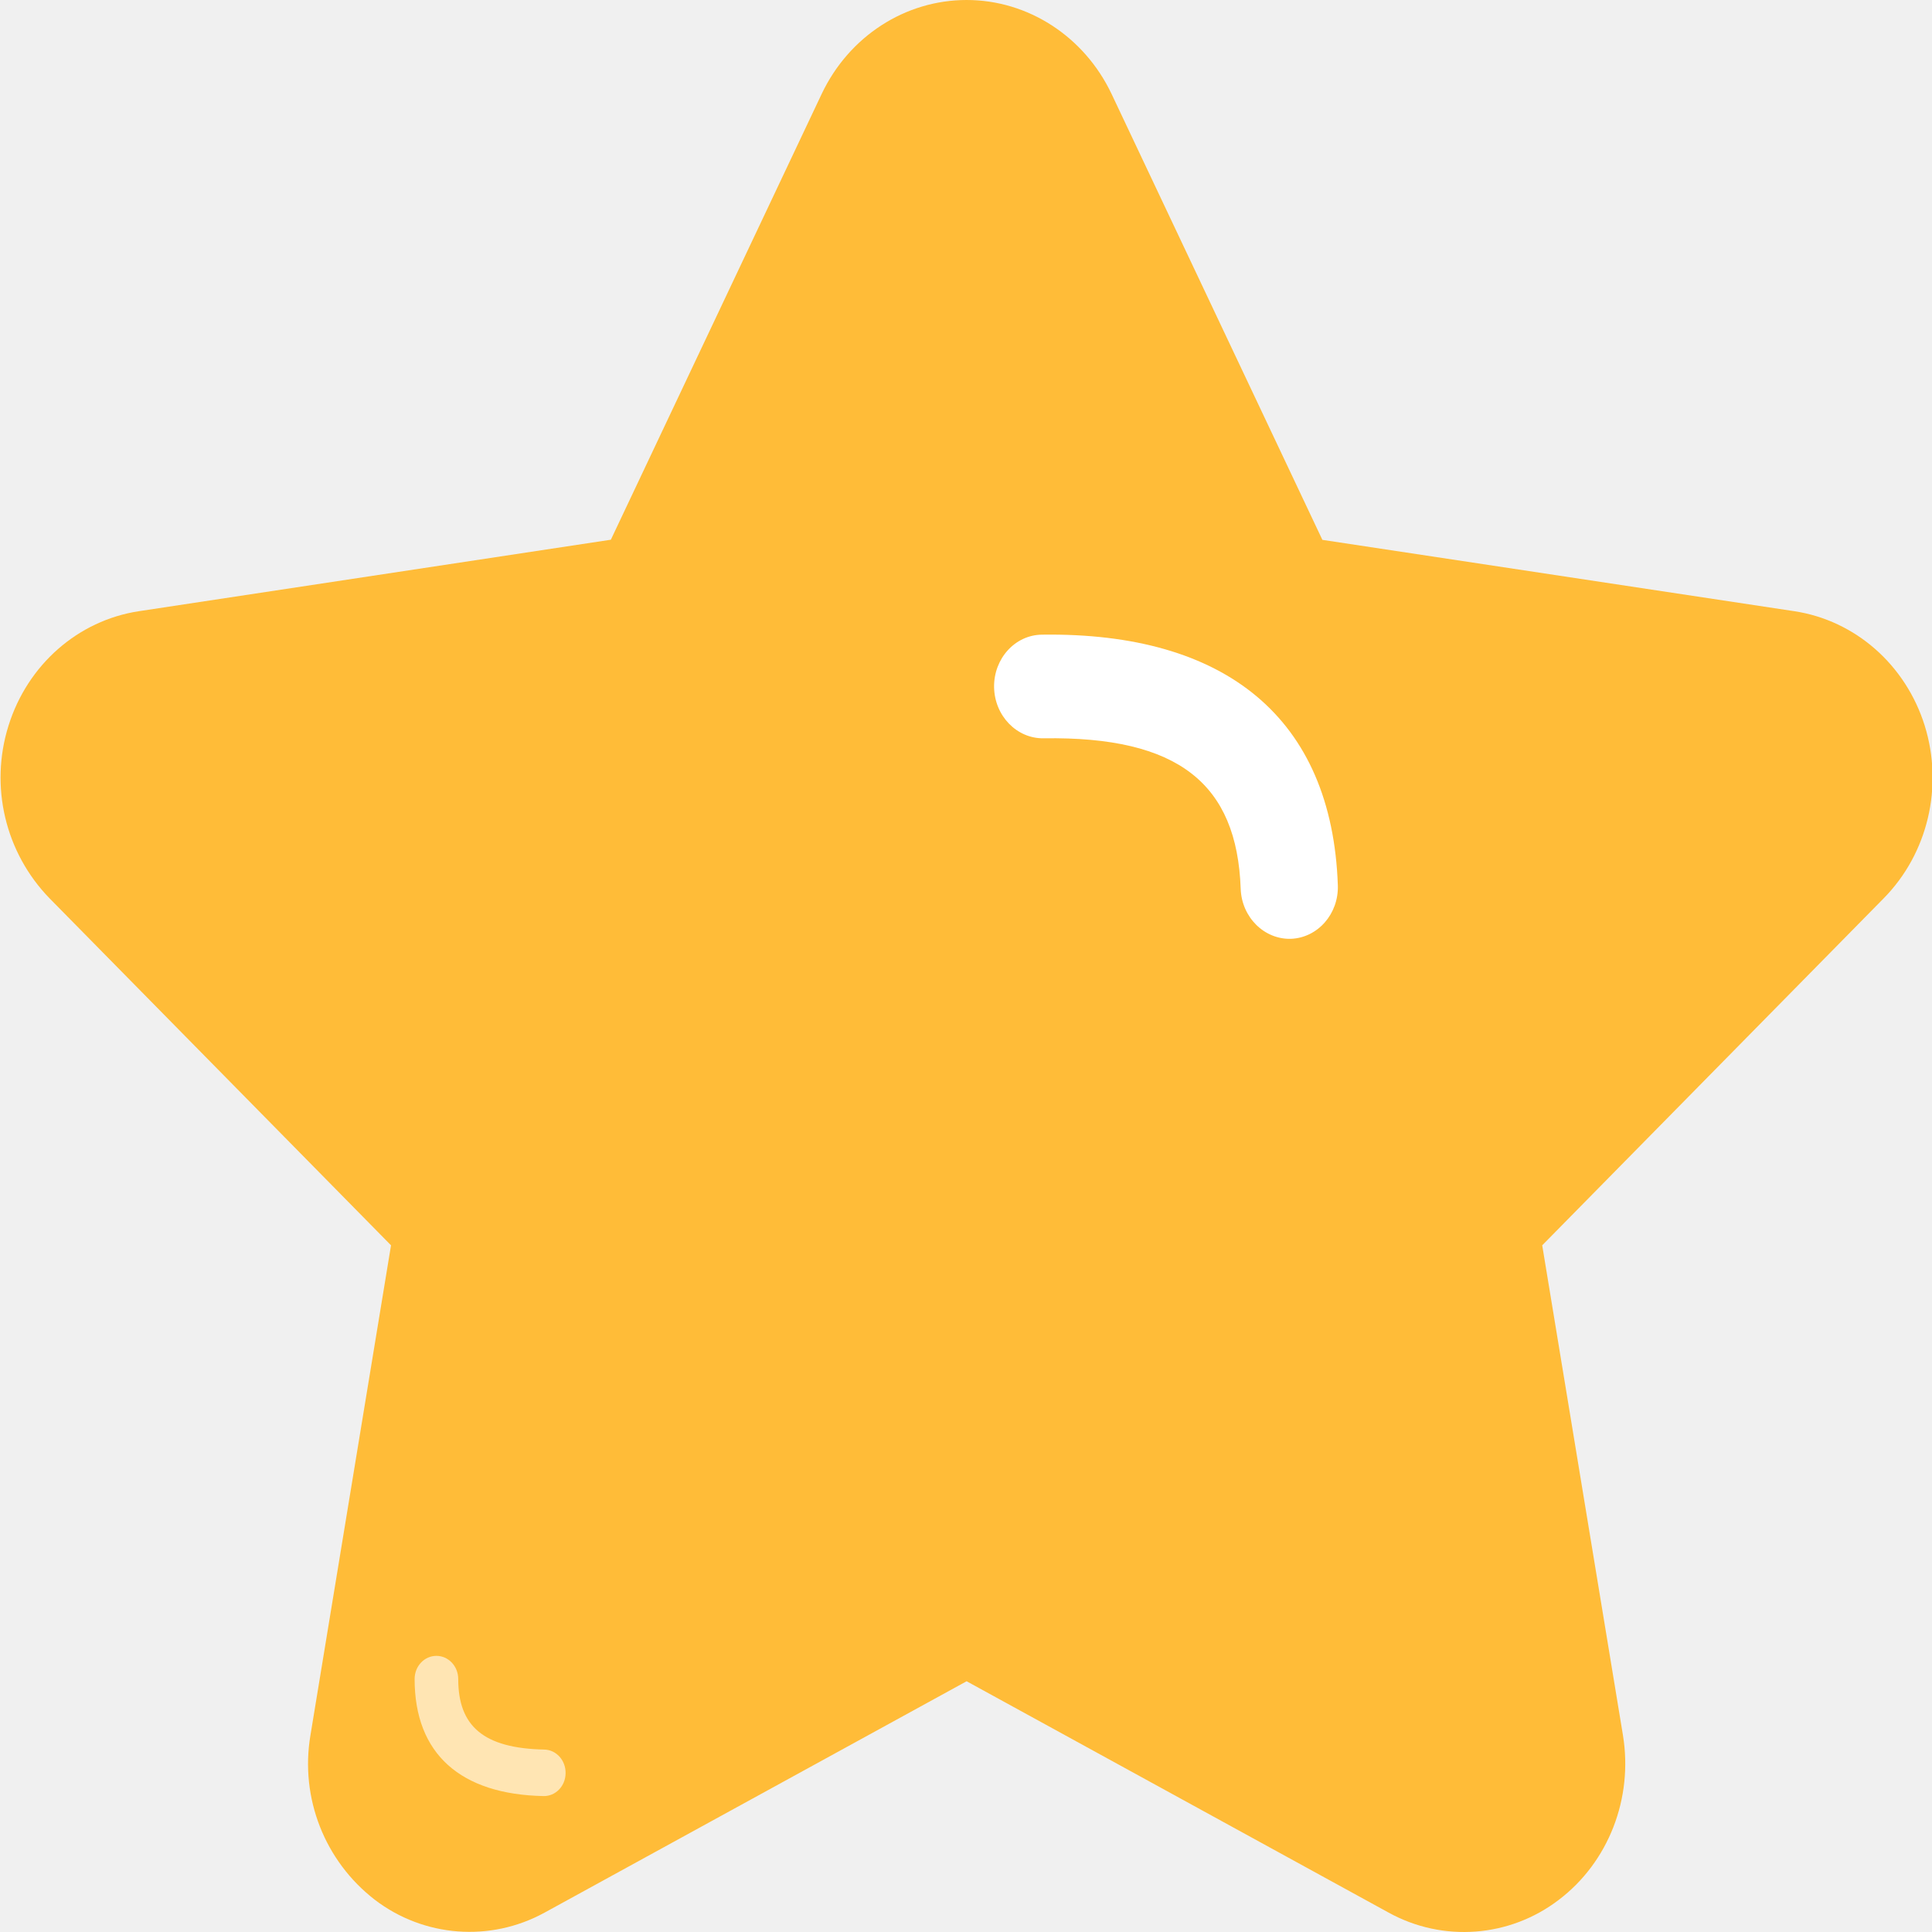
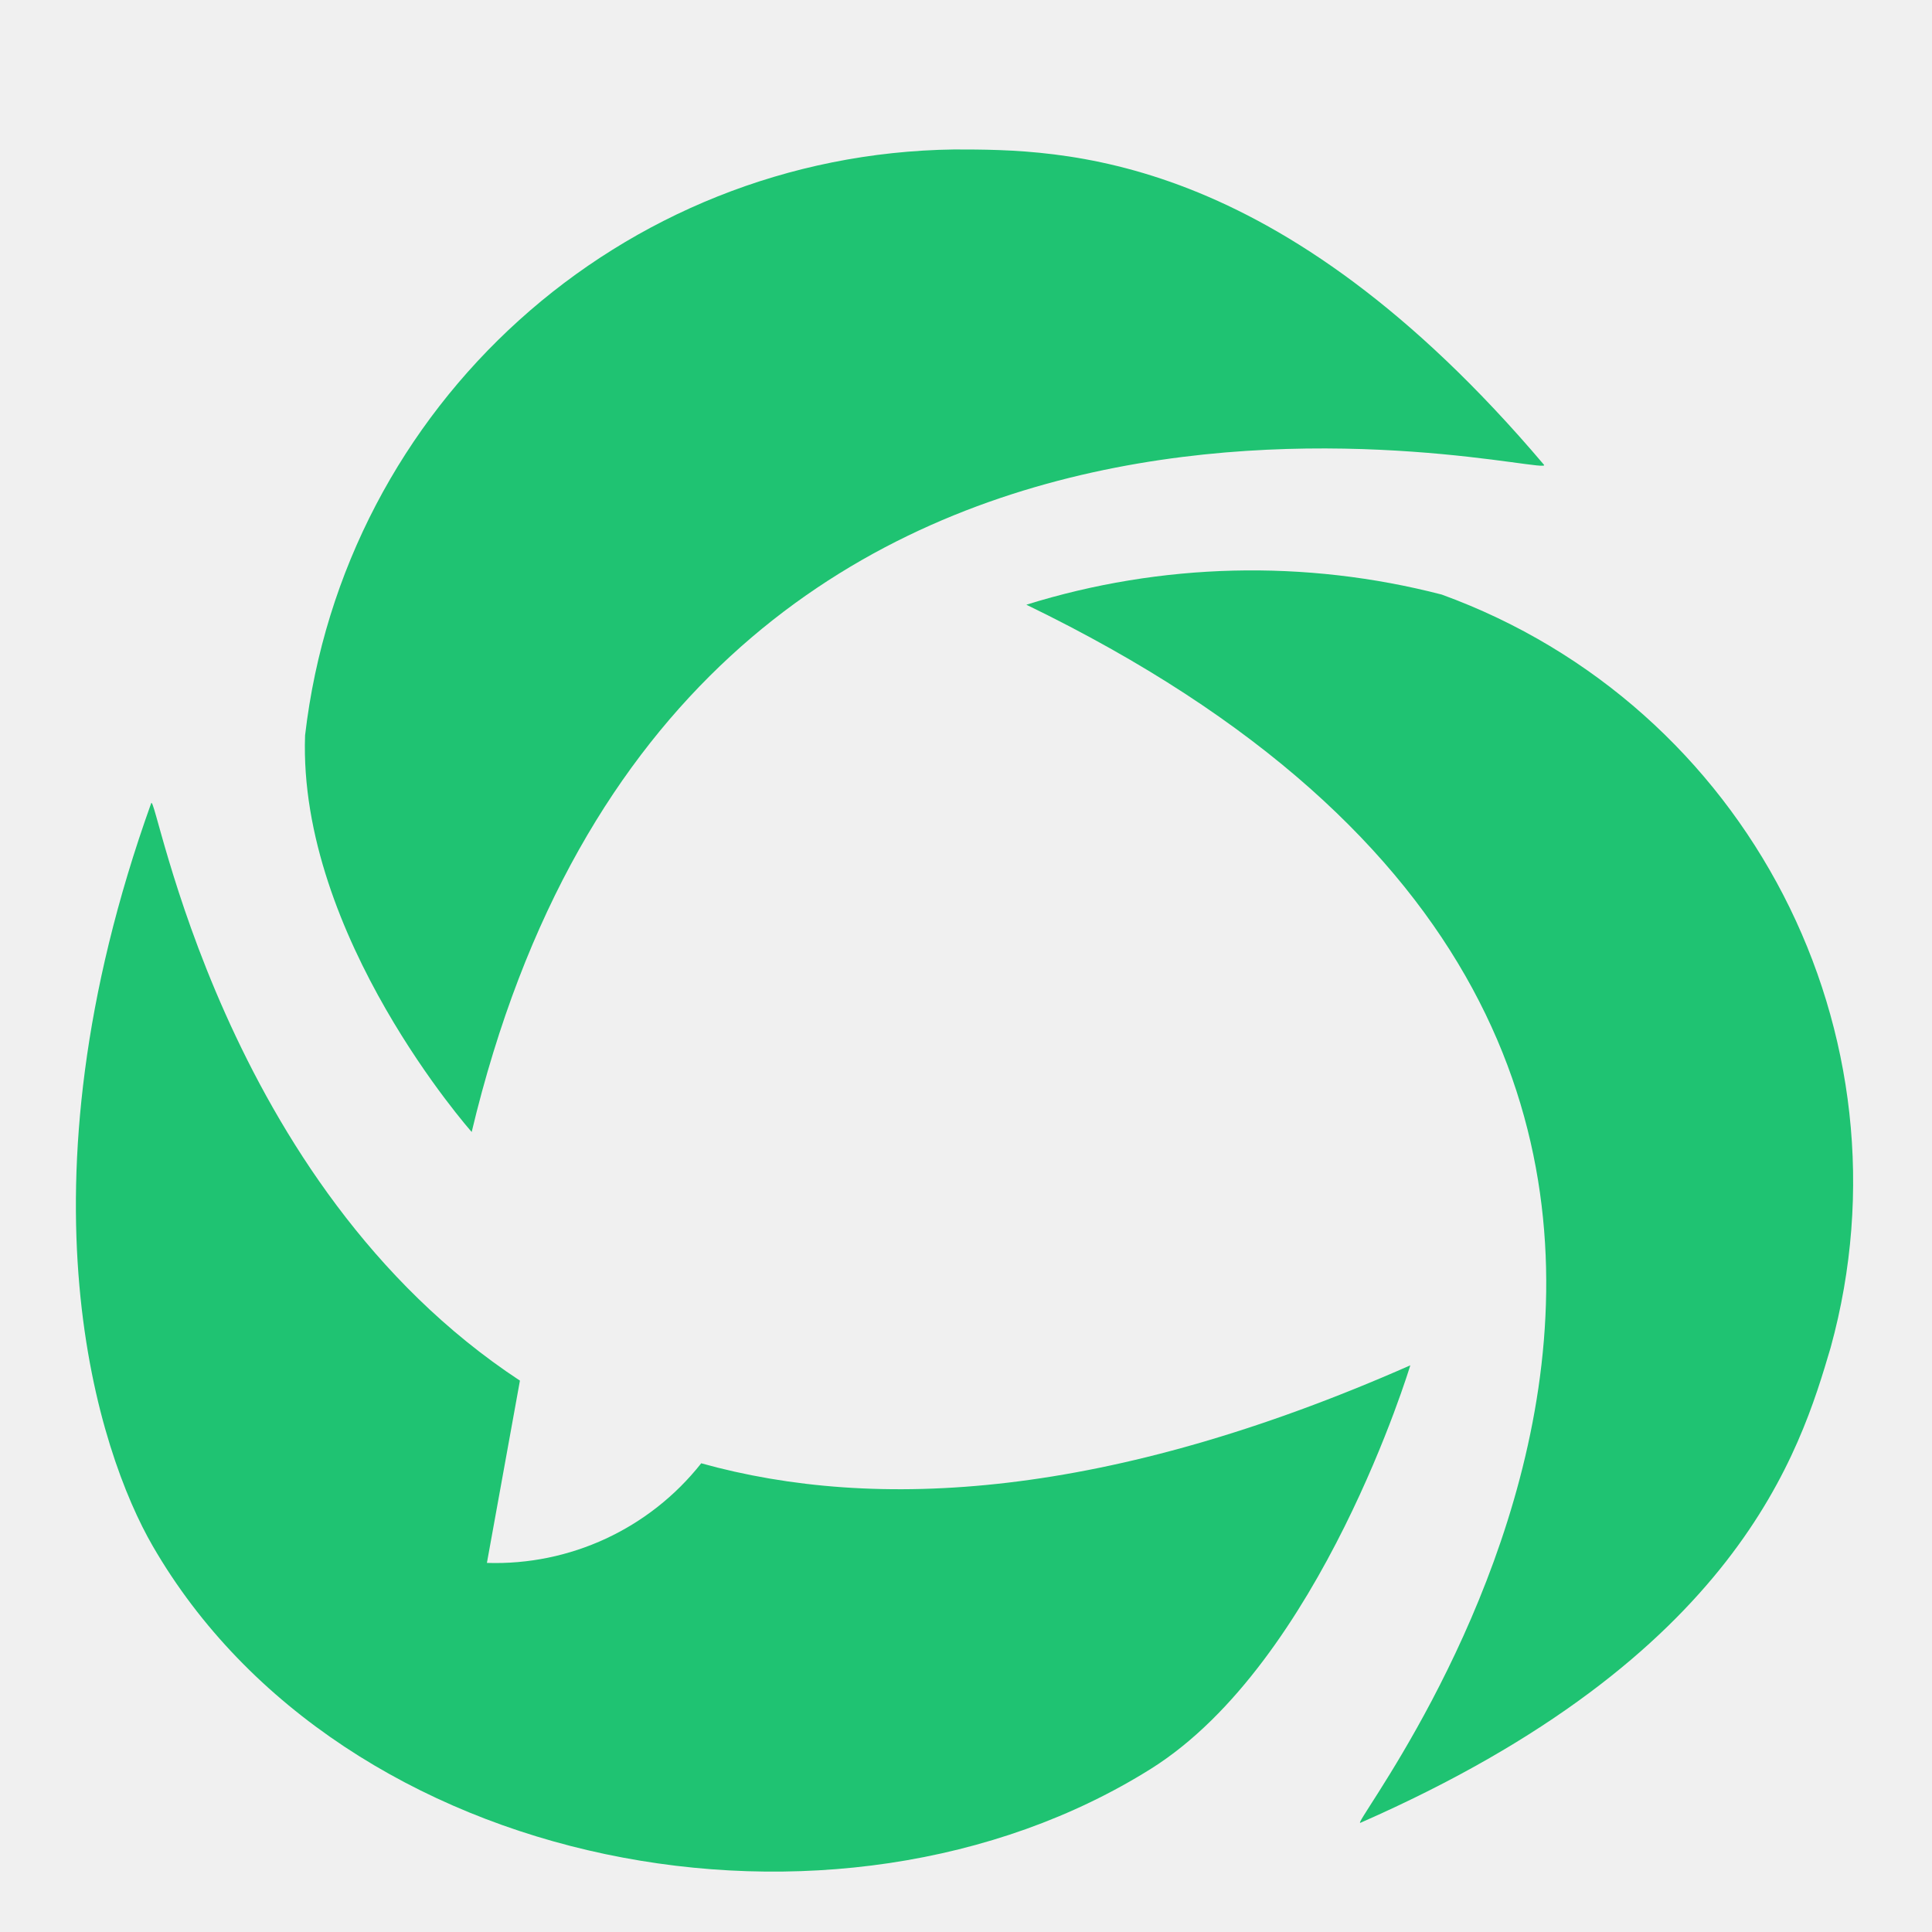
<svg xmlns="http://www.w3.org/2000/svg" class="icon" width="64px" height="64.00px" viewBox="0 0 1024 1024" version="1.1">
-   <path d="M512.328 891.099L288.584 1013.76a82.651 82.651 0 0 1-89.966-6.875 90.99 90.99 0 0 1-34.085-87.113l42.715-259.73L26.22 476.087a91.867 91.867 0 0 1-21.723-91.429c10.094-32.329 36.864-55.808 69.12-60.709l250.149-37.888L435.528 49.737C450.01 19.237 479.779 0 512.328 0c32.549 0 62.318 19.31 76.8 49.737l111.762 236.398 250.149 37.815c32.256 4.901 59.026 28.379 69.12 60.709 10.021 32.329 1.609 67.73-21.723 91.429l-181.029 183.954 42.789 259.657c5.486 33.499-7.68 67.291-34.011 87.259a82.651 82.651 0 0 1-90.112 6.802L512.328 891.099z" fill="#FFBC38" />
-   <path d="M553.141 391.314c-14.263 0.219-25.966-11.922-26.258-27.063-0.219-15.214 11.118-27.721 25.381-27.867 97.499-1.39 153.746 44.398 156.818 132.827 0.512 15.141-10.606 27.794-24.795 28.379-14.19 0.439-26.185-11.41-26.697-26.551-1.975-55.589-32.914-80.823-104.448-79.726z" fill="#FFFFFF" />
-   <path d="M288.511 927.305c6.363 0.146 11.41 5.778 11.264 12.581-0.073 6.802-5.339 12.215-11.703 12.069-43.886-0.878-68.315-22.309-68.315-62.025 0-6.802 5.12-12.288 11.557-12.288 6.363 0 11.557 5.486 11.557 12.288 0 25.015 13.458 36.718 45.641 37.376z" fill="#FFFFFF" fill-opacity=".617" />
+   <path d="M249.958 599.914s-92.034-103.78-88.26-210.155a351.108 351.108 0 0 1 343.937-310.539c57.032 0 171.143 0 312.709 167.133 7.548 9.152-456.397-116.281-568.386 353.796z" fill="#1FC372" />
+   <path d="M543.986 320.509a401.771 401.771 0 0 1 220.156-5.378 331.201 331.201 0 0 1 206.145 399.082c-16.133 54.626-48.73 163.878-249.214 251.903-10.755 4.812 321.294-404.224-177.087-645.608z" fill="#1FC372" />
+   <path d="M371.617 775.633a138.971 138.971 0 0 1-113.545 52.739l17.501-96.61C117.025 627.51 82.73 418.959 80.136 425.705c-74.014 206.428-27.738 344.362 0.802 393.705 100.384 173.596 362.759 222.561 529.327 117.932 89.864-56.607 137.226-213.693 137.226-213.693-160.388 70.759-283.037 77.788-375.968 51.89z" fill="#1FC372" />
</svg>
